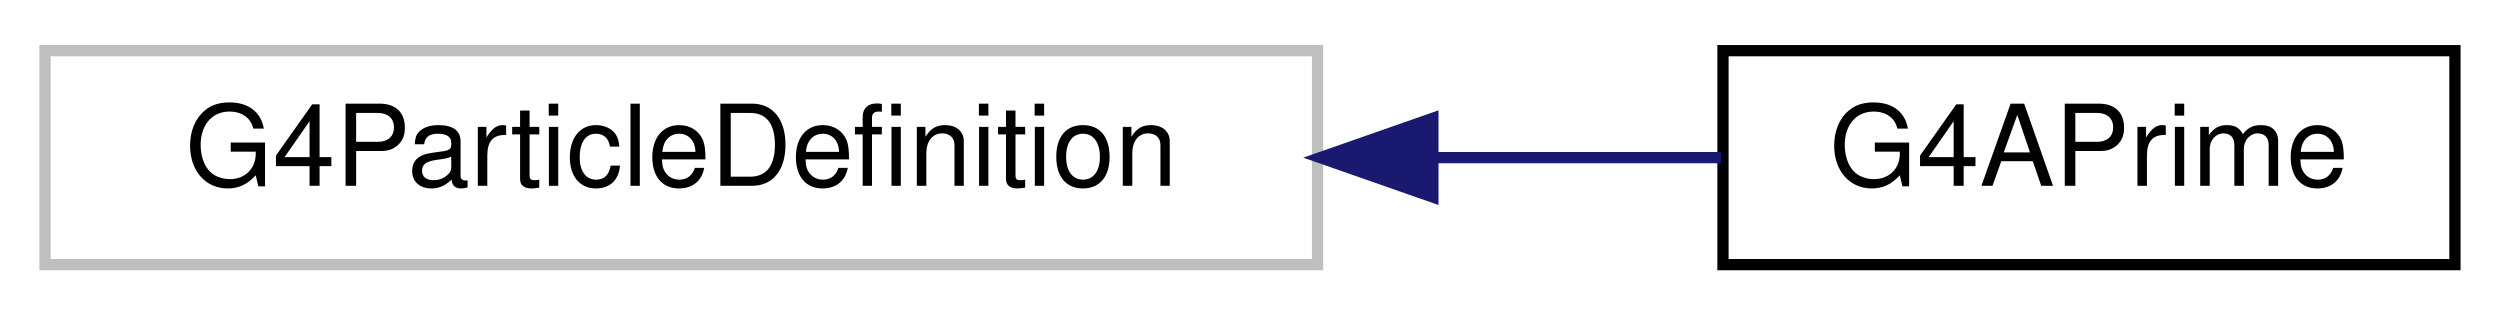
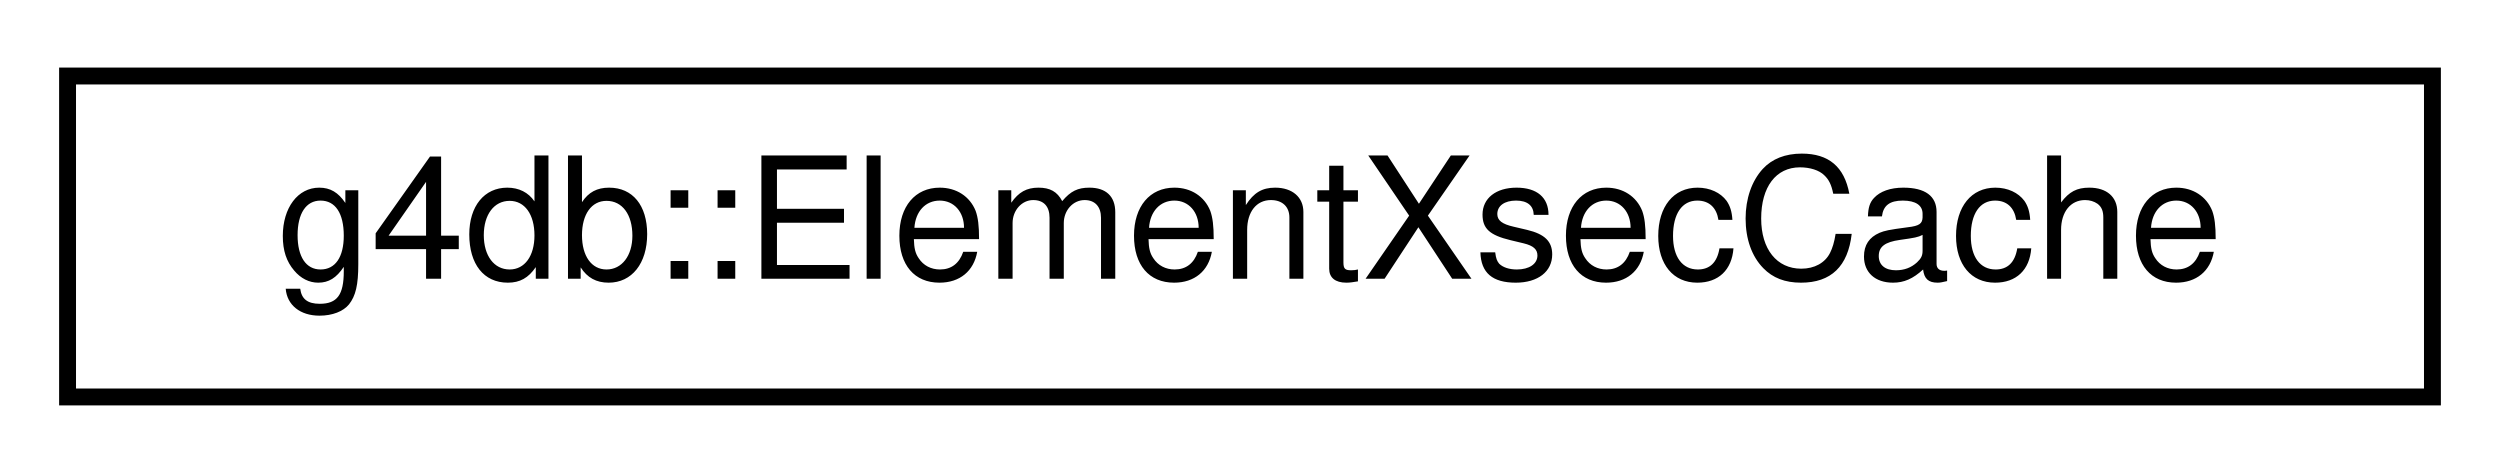
- <svg xmlns="http://www.w3.org/2000/svg" xmlns:xlink="http://www.w3.org/1999/xlink" width="222pt" height="28pt" viewBox="0.00 0.00 222.00 28.00">
+ <svg xmlns="http://www.w3.org/2000/svg" xmlns:xlink="http://www.w3.org/1999/xlink" width="148pt" height="28pt" viewBox="0.00 0.00 148.00 28.00">
  <g id="graph0" class="graph" transform="scale(1 1) rotate(0) translate(4 24)">
    <g id="node1" class="node">
      <g id="a_node1">
-         <a xlink:title=" ">
-           <polygon fill="none" stroke="#bfbfbf" points="0,-0.5 0,-19.5 113,-19.5 113,-0.5 0,-0.5" />
-           <text text-anchor="middle" x="56.5" y="-7.5" font-family="Helvetica,sans-Serif" font-size="10.00">G4ParticleDefinition</text>
+         <a xlink:href="classg4db_1_1ElementXsecCache.html" target="_top" xlink:title="The cache of already computed cross sections.">
+           <polygon fill="none" stroke="black" points="0,-0.5 0,-19.5 140,-19.5 140,-0.5 0,-0.5" />
+           <text text-anchor="middle" x="70" y="-7.5" font-family="Helvetica,sans-Serif" font-size="10.00">g4db::ElementXsecCache</text>
        </a>
      </g>
    </g>
-     <g id="node2" class="node">
-       <g id="a_node2">
-         <a xlink:href="classG4APrime.html" target="_top" xlink:title="Formal class representing the A' (a dark photon)">
-           <polygon fill="none" stroke="black" points="149,-0.5 149,-19.5 214,-19.5 214,-0.5 149,-0.5" />
-           <text text-anchor="middle" x="181.5" y="-7.5" font-family="Helvetica,sans-Serif" font-size="10.00">G4APrime</text>
-         </a>
-       </g>
-     </g>
-     <g id="edge1" class="edge">
-       <path fill="none" stroke="midnightblue" d="M123.28,-10C132.16,-10 140.93,-10 148.82,-10" />
-       <polygon fill="midnightblue" stroke="midnightblue" points="123.24,-6.5 113.24,-10 123.24,-13.5 123.24,-6.5" />
-     </g>
  </g>
</svg>
